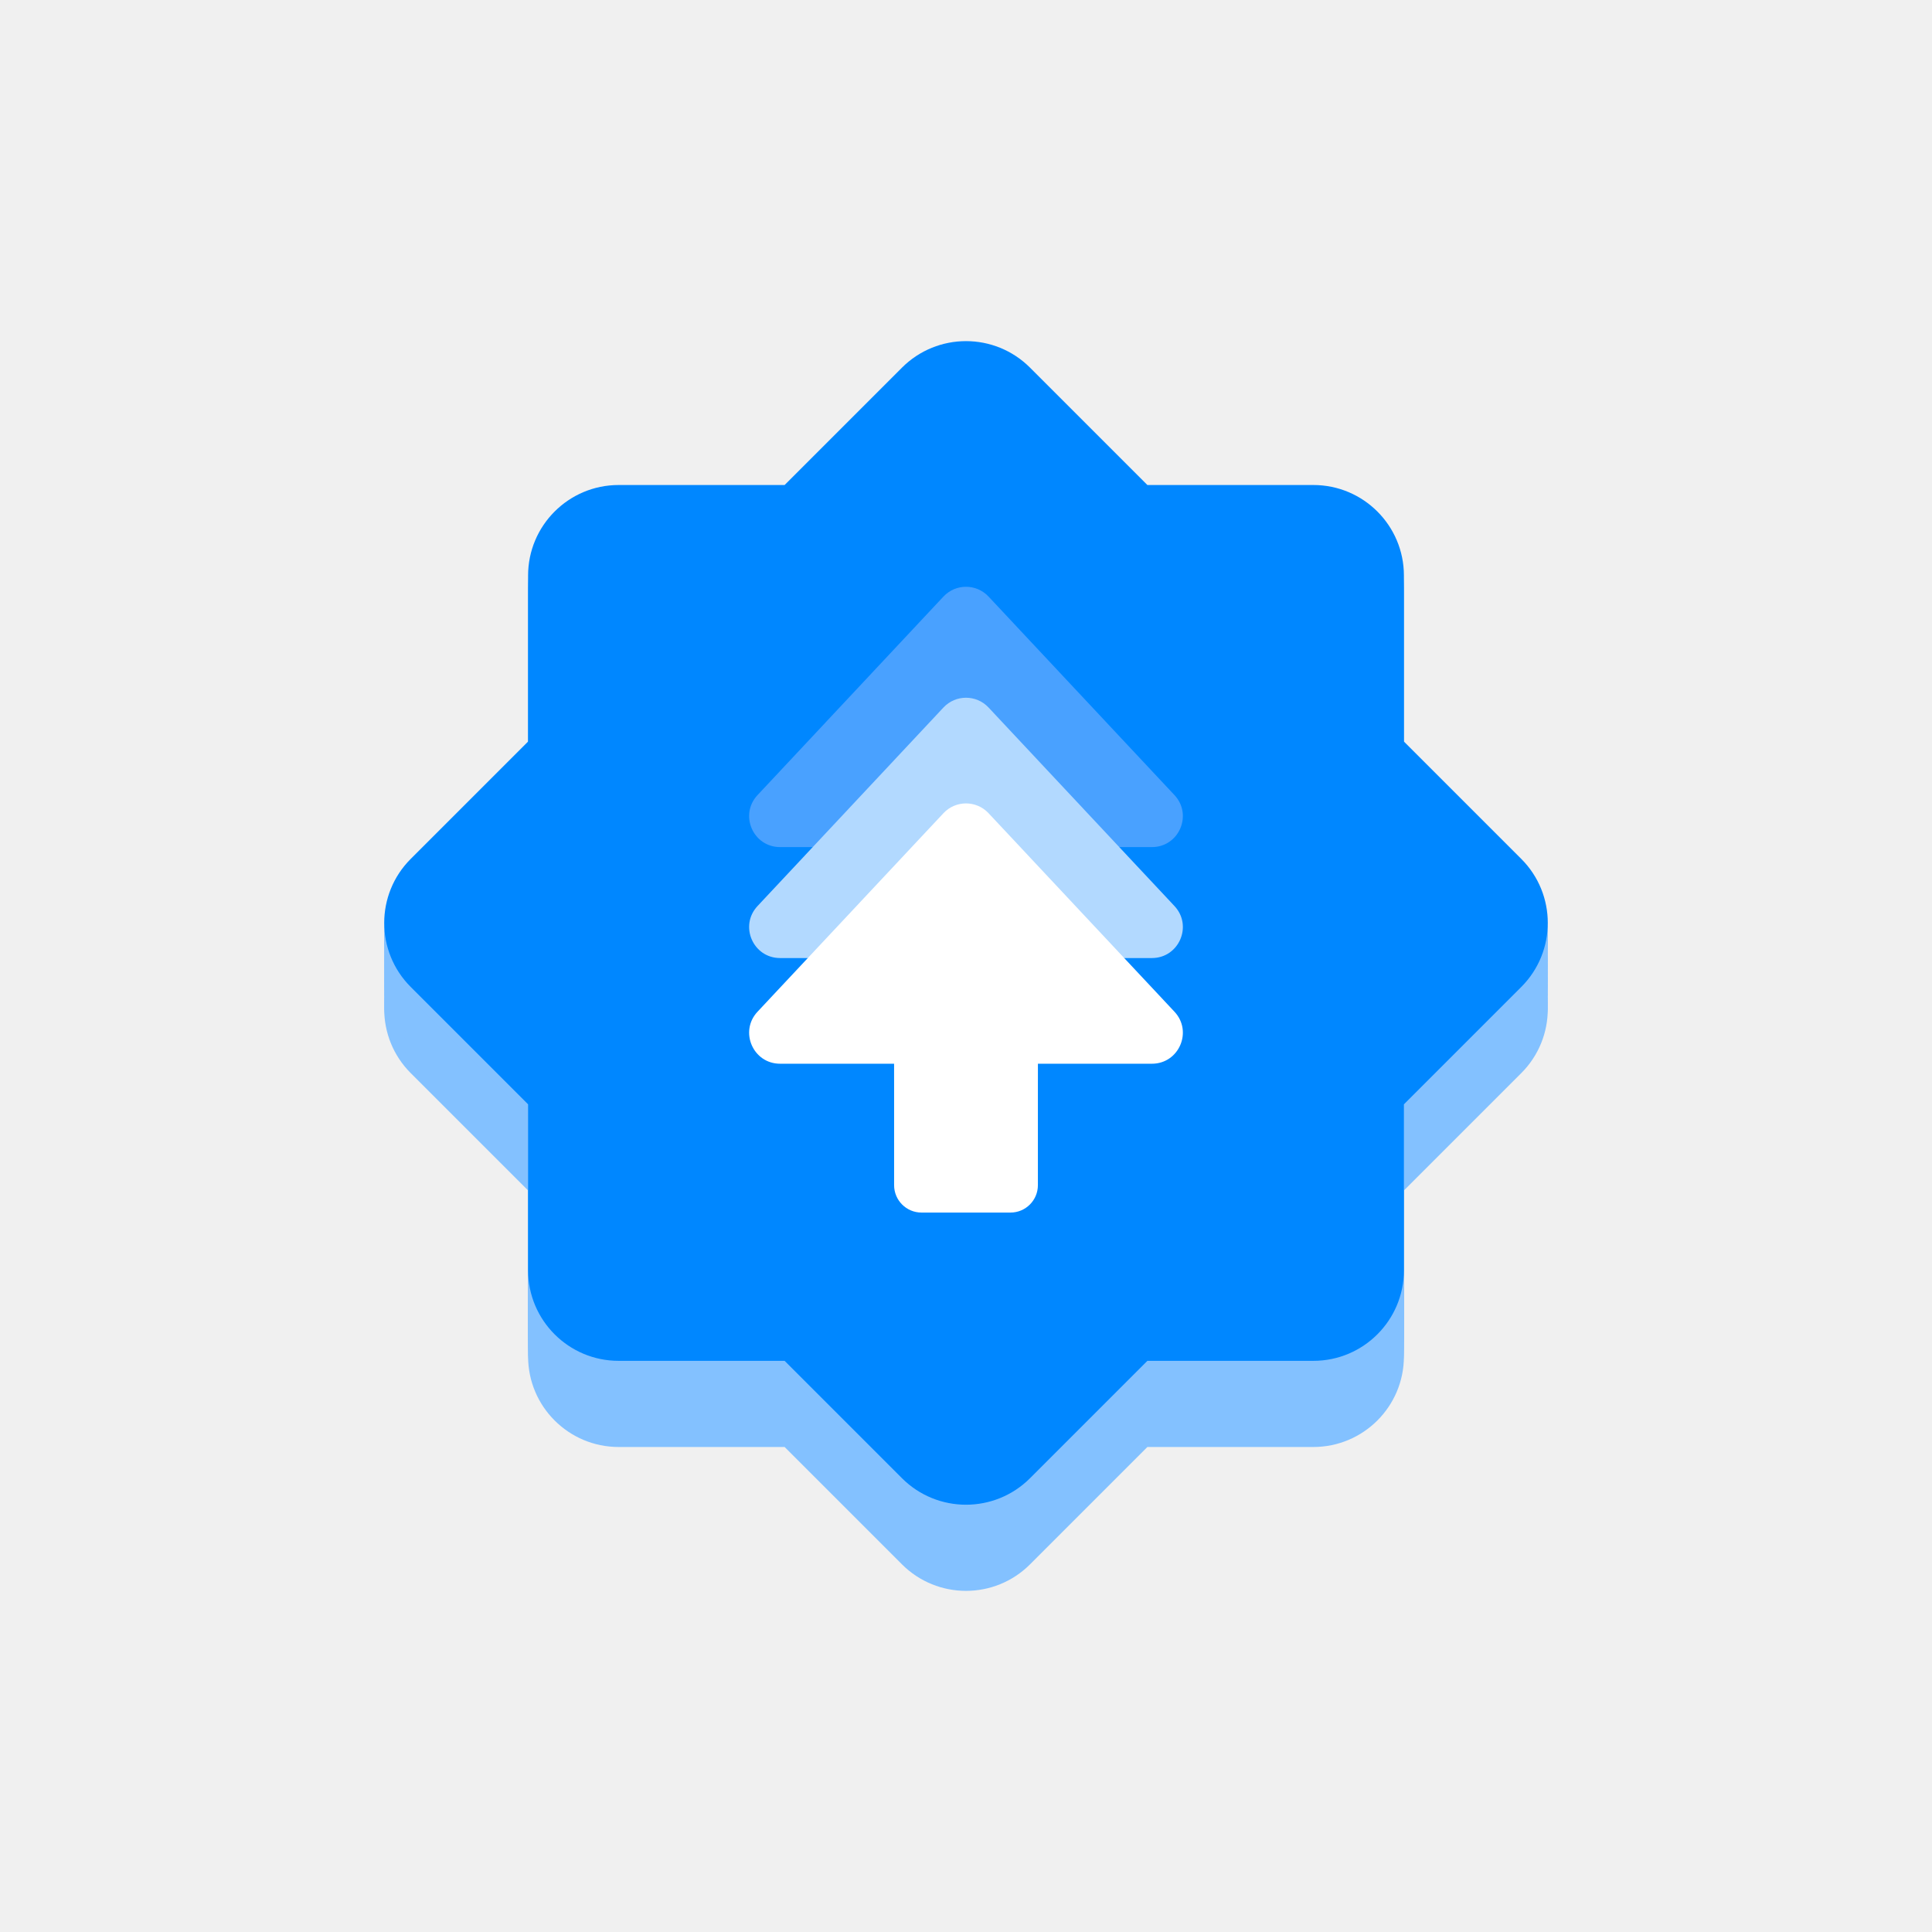
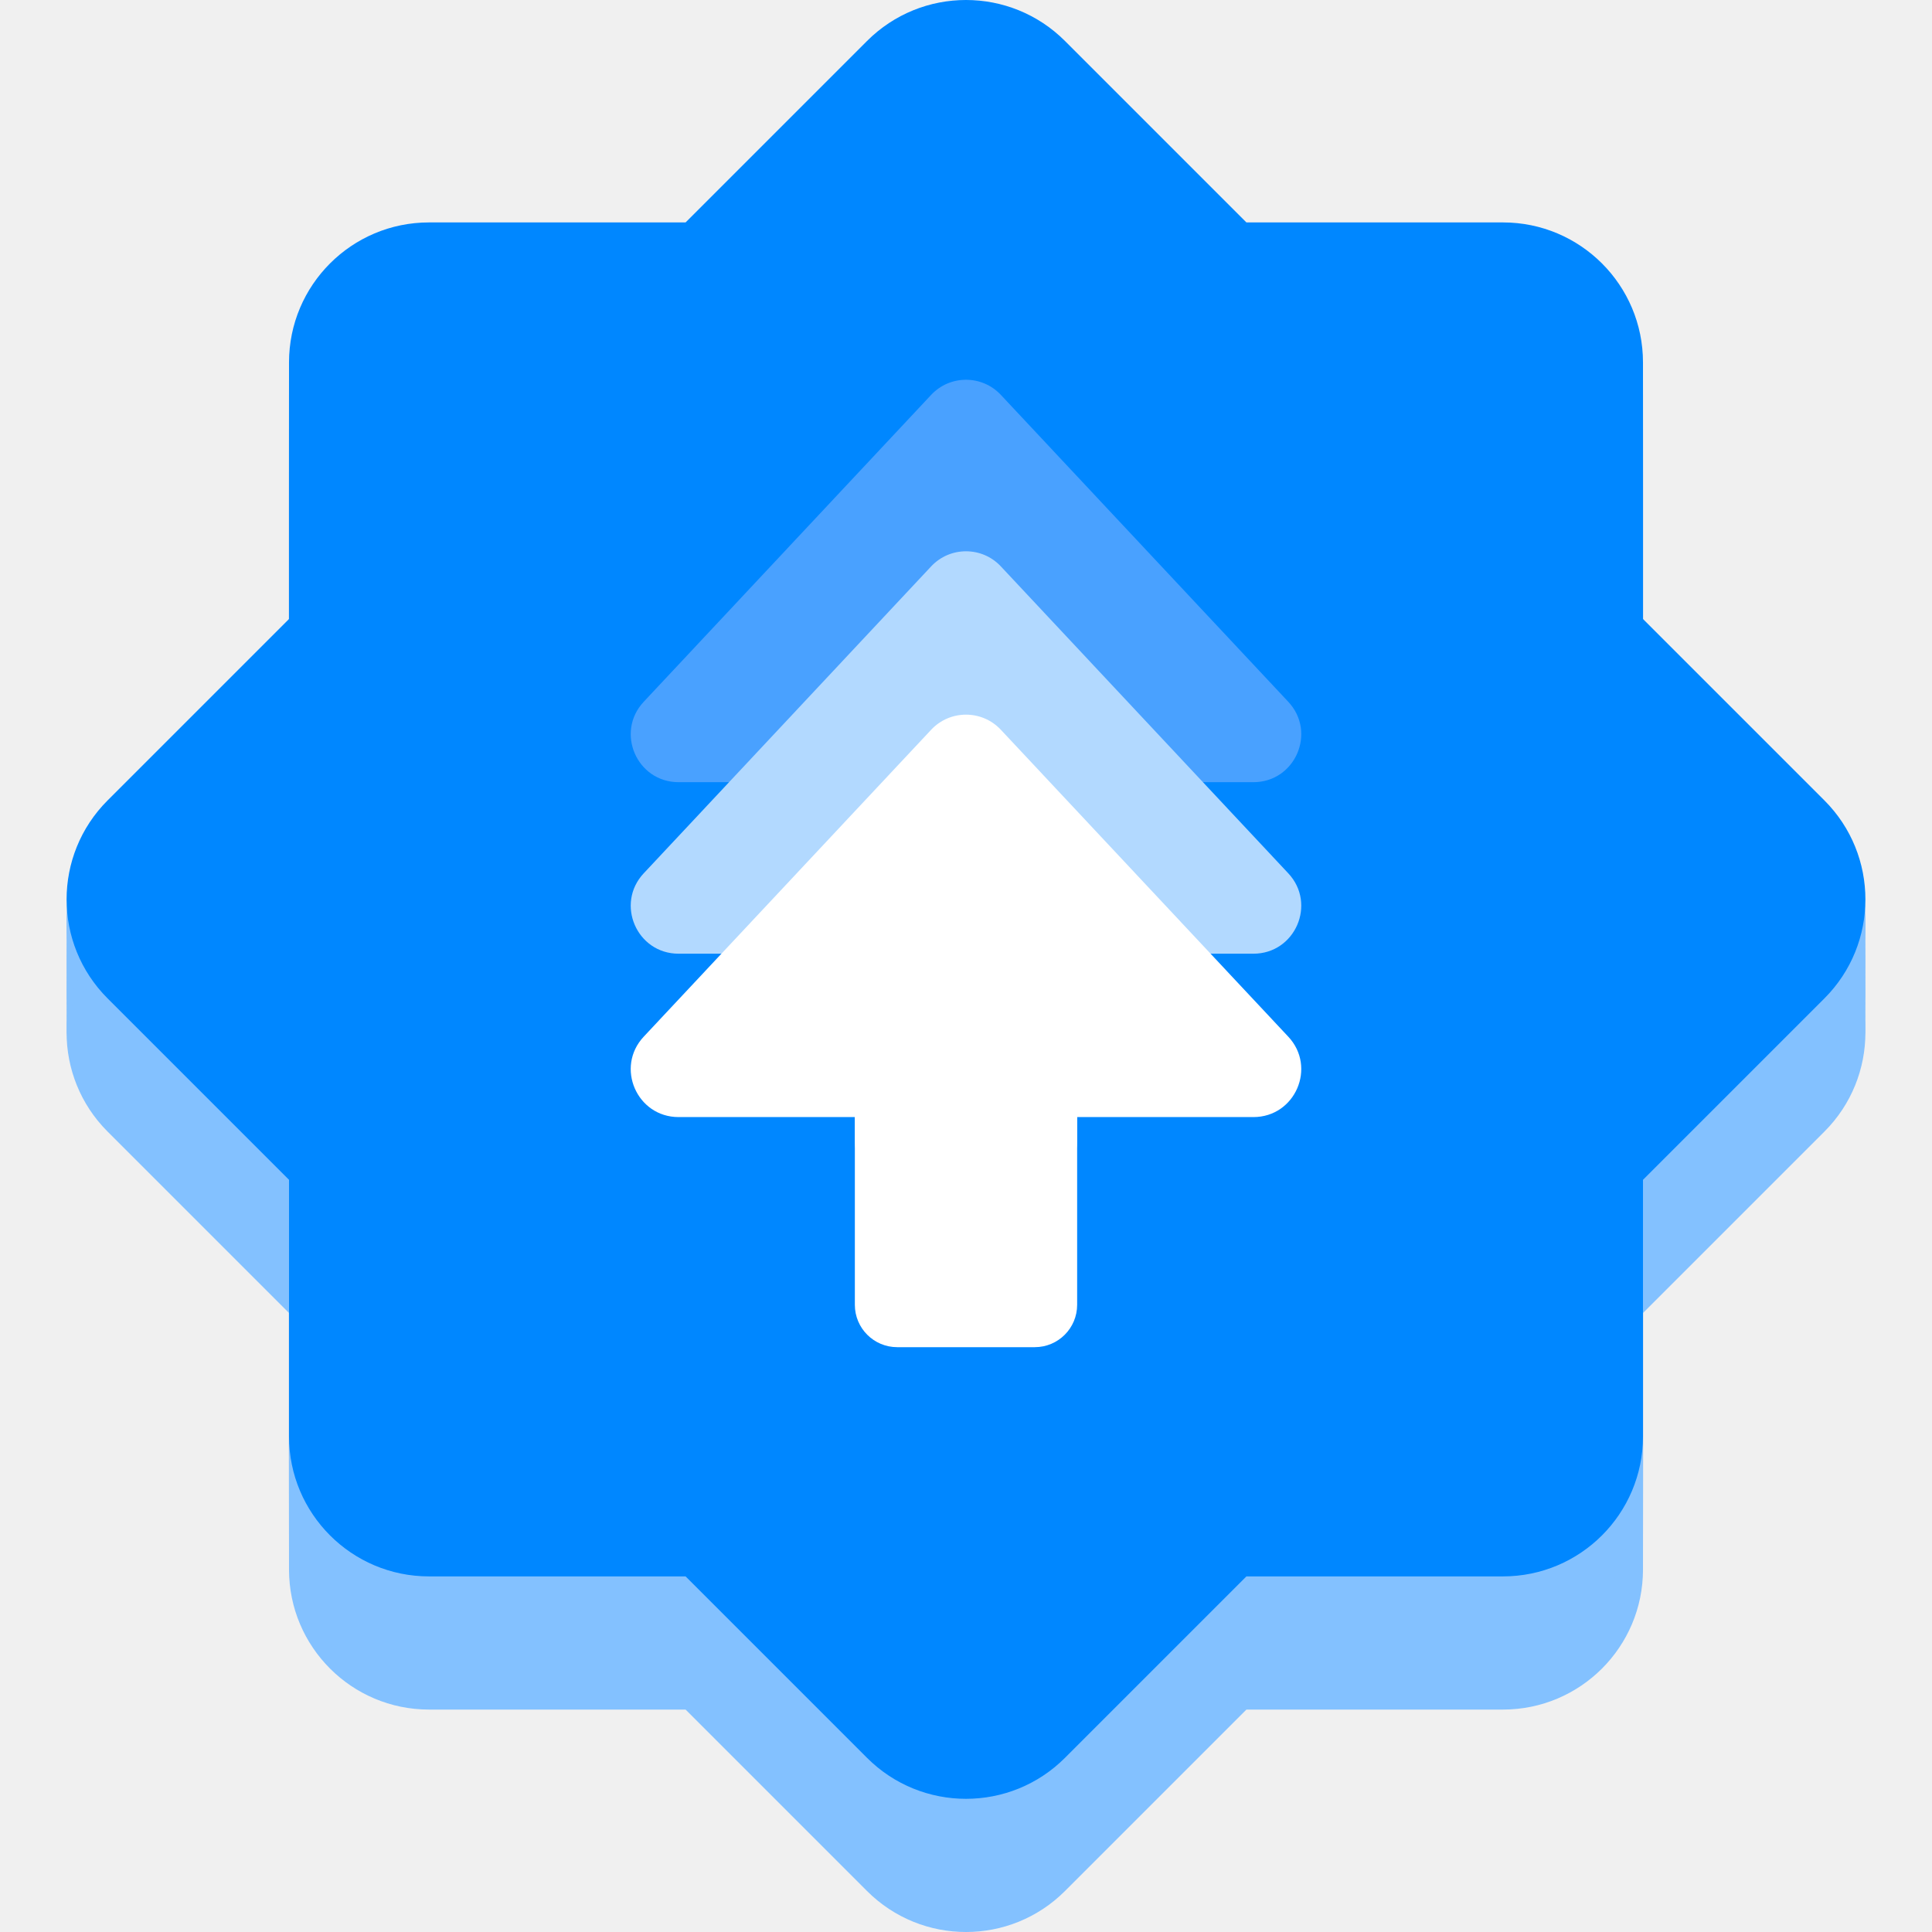
- <svg xmlns="http://www.w3.org/2000/svg" viewBox="0 0 512 512">
-   <defs>
-     <style>
-       .cls-1{fill:#83c1ff}
-       .cls-2{fill:#0087ff}
-       .cls-3{fill:#49a1ff}
-       .cls-4{fill:#b2d9ff}
-       .cls-5{fill:#ffffff}
-     </style>
-   </defs>
+ <svg xmlns="http://www.w3.org/2000/svg" width="512" height="512" viewBox="0 0 512 512">
  <g id="Layer_1" data-name="Layer 1">
-     <path d="M239.029 120.263 C248.402 110.891 263.598 110.891 272.971 120.263 L304.07 151.363 L348.052 151.363 C361.307 151.363 372.052 162.108 372.052 175.363 L372.052 219.345 L403.152 250.445 C412.524 259.817 412.524 275.013 403.152 284.386 L372.052 315.485 L372.052 359.467 C372.052 372.722 361.307 383.467 348.052 383.467 L304.07 383.467 L272.971 414.567 C263.598 423.939 248.402 423.939 239.029 414.567 L207.93 383.467 L163.948 383.467 C150.693 383.467 139.948 372.722 139.948 359.467 L139.948 315.485 L108.848 284.386 C99.476 275.013 99.476 259.817 108.848 250.445 L139.948 219.345 L139.948 175.363 C139.948 162.108 150.693 151.363 163.948 151.363 L207.93 151.363 Z" class="cls-1" />
-     <path d="M239.029 118.612 C248.402 109.24 263.598 109.24 272.971 118.612 L304.07 149.712 L348.052 149.712 C361.307 149.712 372.052 160.457 372.052 173.712 L372.052 217.694 L403.152 248.793 C412.524 258.166 412.524 273.362 403.152 282.735 L372.052 313.834 L372.052 357.816 C372.052 371.071 361.307 381.816 348.052 381.816 L304.07 381.816 L272.971 412.916 C263.598 422.288 248.402 422.288 239.029 412.916 L207.93 381.816 L163.948 381.816 C150.693 381.816 139.948 371.071 139.948 357.816 L139.948 313.834 L108.848 282.735 C99.476 273.362 99.476 258.166 108.848 248.793 L139.948 217.694 L139.948 173.712 C139.948 160.457 150.693 149.712 163.948 149.712 L207.93 149.712 Z" class="cls-1" />
-     <path d="M239.029 116.301 C248.402 106.928 263.598 106.928 272.971 116.301 L304.07 147.401 L348.052 147.401 C361.307 147.401 372.052 158.146 372.052 171.401 L372.052 215.382 L403.152 246.482 C412.524 255.855 412.524 271.051 403.152 280.423 L372.052 311.523 L372.052 355.505 C372.052 368.759 361.307 379.505 348.052 379.505 L304.07 379.505 L272.971 410.604 C263.598 419.977 248.402 419.977 239.029 410.604 L207.93 379.505 L163.948 379.505 C150.693 379.505 139.948 368.759 139.948 355.505 L139.948 311.523 L108.848 280.423 C99.476 271.051 99.476 255.855 108.848 246.482 L139.948 215.382 L139.948 171.401 C139.948 158.146 150.693 147.401 163.948 147.401 L207.93 147.401 Z" class="cls-1" />
-     <path d="M239.029 114.157 C248.402 104.785 263.598 104.785 272.971 114.157 L304.07 145.257 L348.052 145.257 C361.307 145.257 372.052 156.002 372.052 169.257 L372.052 213.239 L403.152 244.338 C412.524 253.711 412.524 268.907 403.152 278.279 L372.052 309.379 L372.052 353.361 C372.052 366.616 361.307 377.361 348.052 377.361 L304.07 377.361 L272.971 408.461 C263.598 417.833 248.402 417.833 239.029 408.461 L207.93 377.361 L163.948 377.361 C150.693 377.361 139.948 366.616 139.948 353.361 L139.948 309.379 L108.848 278.279 C99.476 268.907 99.476 253.711 108.848 244.338 L139.948 213.239 L139.948 169.257 C139.948 156.002 150.693 145.257 163.948 145.257 L207.93 145.257 Z" class="cls-1" />
-     <path d="M239.029 112.614 C248.402 103.241 263.598 103.241 272.971 112.614 L304.07 143.713 L348.052 143.713 C361.307 143.713 372.052 154.458 372.052 167.713 L372.052 211.695 L403.152 242.795 C412.524 252.167 412.524 267.363 403.152 276.736 L372.052 307.836 L372.052 351.817 C372.052 365.072 361.307 375.817 348.052 375.817 L304.07 375.817 L272.971 406.917 C263.598 416.29 248.402 416.29 239.029 406.917 L207.93 375.817 L163.948 375.817 C150.693 375.817 139.948 365.072 139.948 351.817 L139.948 307.836 L108.848 276.736 C99.476 267.363 99.476 252.167 108.848 242.795 L139.948 211.695 L139.948 167.713 C139.948 154.458 150.693 143.713 163.948 143.713 L207.93 143.713 Z" class="cls-1" />
-     <path d="M239.029 110.77 C248.402 101.398 263.598 101.398 272.971 110.77 L304.07 141.87 L348.052 141.87 C361.307 141.87 372.052 152.615 372.052 165.87 L372.052 209.852 L403.152 240.951 C412.524 250.324 412.524 265.52 403.152 274.893 L372.052 305.992 L372.052 349.974 C372.052 363.229 361.307 373.974 348.052 373.974 L304.07 373.974 L272.971 405.074 C263.598 414.446 248.402 414.446 239.029 405.074 L207.93 373.974 L163.948 373.974 C150.693 373.974 139.948 363.229 139.948 349.974 L139.948 305.992 L108.848 274.893 C99.476 265.52 99.476 250.324 108.848 240.951 L139.948 209.852 L139.948 165.87 C139.948 152.615 150.693 141.87 163.948 141.87 L207.93 141.87 Z" class="cls-1" />
-     <path d="M239.029 108.862 C248.402 99.489 263.598 99.489 272.971 108.862 L304.07 139.961 L348.052 139.961 C361.307 139.961 372.052 150.706 372.052 163.961 L372.052 207.943 L403.152 239.043 C412.524 248.415 412.524 263.611 403.152 272.984 L372.052 304.084 L372.052 348.065 C372.052 361.32 361.307 372.065 348.052 372.065 L304.07 372.065 L272.971 403.165 C263.598 412.538 248.402 412.538 239.029 403.165 L207.93 372.065 L163.948 372.065 C150.693 372.065 139.948 361.32 139.948 348.065 L139.948 304.084 L108.848 272.984 C99.476 263.611 99.476 248.415 108.848 239.043 L139.948 207.943 L139.948 163.961 C139.948 150.706 150.693 139.961 163.948 139.961 L207.93 139.961 Z" class="cls-1" />
-     <path d="M239.029 107.195 C248.402 97.822 263.598 97.822 272.971 107.195 L304.07 138.294 L348.052 138.294 C361.307 138.294 372.052 149.04 372.052 162.294 L372.052 206.276 L403.152 237.376 C412.524 246.748 412.524 261.944 403.152 271.317 L372.052 302.417 L372.052 346.398 C372.052 359.653 361.307 370.398 348.052 370.398 L304.07 370.398 L272.971 401.498 C263.598 410.871 248.402 410.871 239.029 401.498 L207.93 370.398 L163.948 370.398 C150.693 370.398 139.948 359.653 139.948 346.398 L139.948 302.417 L108.848 271.317 C99.476 261.944 99.476 246.748 108.848 237.376 L139.948 206.276 L139.948 162.294 C139.948 149.04 150.693 138.294 163.948 138.294 L207.93 138.294 Z" class="cls-1" />
-     <path d="M239.029 105.181 C248.402 95.809 263.598 95.809 272.971 105.181 L304.07 136.281 L348.052 136.281 C361.307 136.281 372.052 147.026 372.052 160.281 L372.052 204.263 L403.152 235.362 C412.524 244.735 412.524 259.931 403.152 269.304 L372.052 300.403 L372.052 344.385 C372.052 357.64 361.307 368.385 348.052 368.385 L304.07 368.385 L272.971 399.485 C263.598 408.857 248.402 408.857 239.029 399.485 L207.93 368.385 L163.948 368.385 C150.693 368.385 139.948 357.64 139.948 344.385 L139.948 300.403 L108.848 269.304 C99.476 259.931 99.476 244.735 108.848 235.362 L139.948 204.263 L139.948 160.281 C139.948 147.026 150.693 136.281 163.948 136.281 L207.93 136.281 Z" class="cls-1" />
-     <path d="M239.029 102.984 C248.402 93.612 263.598 93.612 272.971 102.984 L304.07 134.084 L348.052 134.084 C361.307 134.084 372.052 144.829 372.052 158.084 L372.052 202.066 L403.152 233.165 C412.524 242.538 412.524 257.734 403.152 267.106 L372.052 298.206 L372.052 342.188 C372.052 355.443 361.307 366.188 348.052 366.188 L304.07 366.188 L272.971 397.288 C263.598 406.66 248.402 406.66 239.029 397.288 L207.93 366.188 L163.948 366.188 C150.693 366.188 139.948 355.443 139.948 342.188 L139.948 298.206 L108.848 267.106 C99.476 257.734 99.476 242.538 108.848 233.165 L139.948 202.066 L139.948 158.084 C139.948 144.829 150.693 134.084 163.948 134.084 L207.93 134.084 Z" class="cls-1" />
-     <path d="M239.029 101.962 C248.402 92.59 263.598 92.59 272.971 101.962 L304.07 133.062 L348.052 133.062 C361.307 133.062 372.052 143.807 372.052 157.062 L372.052 201.044 L403.152 232.144 C412.524 241.516 412.524 256.712 403.152 266.085 L372.052 297.184 L372.052 341.166 C372.052 354.421 361.307 365.166 348.052 365.166 L304.07 365.166 L272.971 396.266 C263.598 405.639 248.402 405.639 239.029 396.266 L207.93 365.166 L163.948 365.166 C150.693 365.166 139.948 354.421 139.948 341.166 L139.948 297.184 L108.848 266.085 C99.476 256.712 99.476 241.516 108.848 232.144 L139.948 201.044 L139.948 157.062 C139.948 143.807 150.693 133.062 163.948 133.062 L207.93 133.062 Z" class="cls-1" />
-     <path d="M239.029 100.596 C248.402 91.223 263.598 91.223 272.971 100.596 L304.07 131.696 L348.052 131.696 C361.307 131.696 372.052 142.441 372.052 155.696 L372.052 199.677 L403.152 230.777 C412.524 240.15 412.524 255.346 403.152 264.718 L372.052 295.818 L372.052 339.8 C372.052 353.054 361.307 363.8 348.052 363.8 L304.07 363.8 L272.971 394.899 C263.598 404.272 248.402 404.272 239.029 394.899 L207.93 363.8 L163.948 363.8 C150.693 363.8 139.948 353.054 139.948 339.8 L139.948 295.818 L108.848 264.718 C99.476 255.346 99.476 240.15 108.848 230.777 L139.948 199.677 L139.948 155.696 C139.948 142.441 150.693 131.696 163.948 131.696 L207.93 131.696 Z" class="cls-1" />
-     <path d="M239.029 97.433 C248.402 88.061 263.598 88.061 272.971 97.433 L304.07 128.533 L348.052 128.533 C361.307 128.533 372.052 139.278 372.052 152.533 L372.052 196.515 L403.152 227.614 C412.524 236.987 412.524 252.183 403.152 261.555 L372.052 292.655 L372.052 336.637 C372.052 349.892 361.307 360.637 348.052 360.637 L304.07 360.637 L272.971 391.737 C263.598 401.109 248.402 401.109 239.029 391.737 L207.93 360.637 L163.948 360.637 C150.693 360.637 139.948 349.892 139.948 336.637 L139.948 292.655 L108.848 261.555 C99.476 252.183 99.476 236.987 108.848 227.614 L139.948 196.515 L139.948 152.533 C139.948 139.278 150.693 128.533 163.948 128.533 L207.93 128.533 Z" class="cls-2" />
-     <path d="M250.025 158.095 C253.26 154.641 258.74 154.641 261.975 158.095 L311.246 210.707 C316.143 215.937 312.435 224.489 305.271 224.489 L275.053 224.489 L275.053 256.669 C275.053 260.681 271.801 263.933 267.79 263.933 L244.21 263.933 C240.199 263.933 236.947 260.681 236.947 256.669 L236.947 224.489 L206.729 224.489 C199.565 224.489 195.857 215.937 200.754 210.707 Z" class="cls-3" />
-     <path d="M250.025 187.498 C253.26 184.044 258.74 184.044 261.975 187.498 L311.246 240.11 C316.143 245.34 312.435 253.892 305.271 253.892 L275.053 253.892 L275.053 286.072 C275.053 290.084 271.801 293.336 267.79 293.336 L244.21 293.336 C240.199 293.336 236.947 290.084 236.947 286.072 L236.947 253.892 L206.729 253.892 C199.565 253.892 195.857 245.34 200.754 240.11 Z" class="cls-4" />
-     <path d="M250.025 215.504 C253.26 212.05 258.74 212.05 261.975 215.504 L311.246 268.116 C316.143 273.346 312.435 281.898 305.271 281.898 L275.053 281.898 L275.053 314.079 C275.053 318.09 271.801 321.342 267.79 321.342 L244.21 321.342 C240.199 321.342 236.947 318.09 236.947 314.079 L236.947 281.898 L206.729 281.898 C199.565 281.898 195.857 273.346 200.754 268.116 Z" class="cls-5" />
+     <path d="M229.764 46.16 C244.254 31.671 267.746 31.671 282.236 46.16 L330.313 94.238 L398.306 94.238 C418.797 94.238 435.408 110.849 435.408 131.341 L435.408 199.334 L483.487 247.412 C497.975 261.901 497.975 285.393 483.487 299.883 L435.408 347.96 L435.408 415.953 C435.408 436.444 418.797 453.055 398.306 453.055 L330.313 453.055 L282.236 501.134 C267.746 515.622 244.254 515.622 229.764 501.134 L181.687 453.055 L113.694 453.055 C93.203 453.055 76.592 436.444 76.592 415.953 L76.592 347.96 L28.513 299.883 C14.025 285.393 14.025 261.901 28.513 247.412 L76.592 199.334 L76.592 131.341 C76.592 110.849 93.203 94.238 113.694 94.238 L181.687 94.238 Z" fill="#83c1ff" />
+     <path d="M229.764 43.608 C244.254 29.119 267.746 29.119 282.236 43.608 L330.313 91.686 L398.306 91.686 C418.797 91.686 435.408 108.297 435.408 128.788 L435.408 196.782 L483.487 244.858 C497.975 259.348 497.975 282.84 483.487 297.33 L435.408 345.407 L435.408 413.401 C435.408 433.892 418.797 450.503 398.306 450.503 L330.313 450.503 L282.236 498.581 C267.746 513.07 244.254 513.07 229.764 498.581 L181.687 450.503 L113.694 450.503 C93.203 450.503 76.592 433.892 76.592 413.401 L76.592 345.407 L28.513 297.33 C14.025 282.84 14.025 259.348 28.513 244.858 L76.592 196.782 L76.592 128.788 C76.592 108.297 93.203 91.686 113.694 91.686 L181.687 91.686 Z" fill="#83c1ff" />
+     <path d="M229.764 40.035 C244.254 25.545 267.746 25.545 282.236 40.035 L330.313 88.113 L398.306 88.113 C418.797 88.113 435.408 104.724 435.408 125.216 L435.408 193.207 L483.487 241.286 C497.975 255.776 497.975 279.268 483.487 293.756 L435.408 341.835 L435.408 409.828 C435.408 430.318 418.797 446.93 398.306 446.93 L330.313 446.93 L282.236 495.007 C267.746 509.497 244.254 509.497 229.764 495.007 L181.687 446.93 L113.694 446.93 C93.203 446.93 76.592 430.318 76.592 409.828 L76.592 341.835 L28.513 293.756 C14.025 279.268 14.025 255.776 28.513 241.286 L76.592 193.207 L76.592 125.216 C76.592 104.724 93.203 88.113 113.694 88.113 L181.687 88.113 Z" fill="#83c1ff" />
+     <path d="M229.764 36.72 C244.254 22.232 267.746 22.232 282.236 36.72 L330.313 84.799 L398.306 84.799 C418.797 84.799 435.408 101.41 435.408 121.901 L435.408 189.894 L483.487 237.971 C497.975 252.461 497.975 275.953 483.487 290.442 L435.408 338.52 L435.408 406.513 C435.408 427.005 418.797 443.616 398.306 443.616 L330.313 443.616 L282.236 491.694 C267.746 506.183 244.254 506.183 229.764 491.694 L181.687 443.616 L113.694 443.616 C93.203 443.616 76.592 427.005 76.592 406.513 L76.592 338.52 L28.513 290.442 C14.025 275.953 14.025 252.461 28.513 237.971 L76.592 189.894 L76.592 121.901 C76.592 101.41 93.203 84.799 113.694 84.799 L181.687 84.799 Z" fill="#83c1ff" />
+     <path d="M229.764 34.335 C244.254 19.845 267.746 19.845 282.236 34.335 L330.313 82.412 L398.306 82.412 C418.797 82.412 435.408 99.023 435.408 119.514 L435.408 187.508 L483.487 235.586 C497.975 250.074 497.975 273.566 483.487 288.056 L435.408 336.135 L435.408 404.126 C435.408 424.618 418.797 441.229 398.306 441.229 L330.313 441.229 L282.236 489.307 C267.746 503.797 244.254 503.797 229.764 489.307 L181.687 441.229 L113.694 441.229 C93.203 441.229 76.592 424.618 76.592 404.126 L76.592 336.135 L28.513 288.056 C14.025 273.566 14.025 250.074 28.513 235.586 L76.592 187.508 L76.592 119.514 C76.592 99.023 93.203 82.412 113.694 82.412 L181.687 82.412 Z" fill="#83c1ff" />
+     <path d="M229.764 31.484 C244.254 16.996 267.746 16.996 282.236 31.484 L330.313 79.563 L398.306 79.563 C418.797 79.563 435.408 96.174 435.408 116.665 L435.408 184.658 L483.487 232.735 C497.975 247.225 497.975 270.717 483.487 285.207 L435.408 333.284 L435.408 401.277 C435.408 421.769 418.797 438.38 398.306 438.38 L330.313 438.38 L282.236 486.458 C267.746 500.947 244.254 500.947 229.764 486.458 L181.687 438.38 L113.694 438.38 C93.203 438.38 76.592 421.769 76.592 401.277 L76.592 333.284 L28.513 285.207 C14.025 270.717 14.025 247.225 28.513 232.735 L76.592 184.658 L76.592 116.665 C76.592 96.174 93.203 79.563 113.694 79.563 L181.687 79.563 Z" fill="#83c1ff" />
+     <path d="M229.764 28.535 C244.254 14.045 267.746 14.045 282.236 28.535 L330.313 76.612 L398.306 76.612 C418.797 76.612 435.408 93.223 435.408 113.714 L435.408 181.707 L483.487 229.786 C497.975 244.274 497.975 267.766 483.487 282.256 L435.408 330.335 L435.408 398.326 C435.408 418.817 418.797 435.429 398.306 435.429 L330.313 435.429 L282.236 483.507 C267.746 497.997 244.254 497.997 229.764 483.507 L181.687 435.429 L113.694 435.429 C93.203 435.429 76.592 418.817 76.592 398.326 L76.592 330.335 L28.513 282.256 C14.025 267.766 14.025 244.274 28.513 229.786 L76.592 181.707 L76.592 113.714 C76.592 93.223 93.203 76.612 113.694 76.612 L181.687 76.612 Z" fill="#83c1ff" />
+     <path d="M229.764 25.958 C244.254 11.468 267.746 11.468 282.236 25.958 L330.313 74.035 L398.306 74.035 C418.797 74.035 435.408 90.647 435.408 111.137 L435.408 179.13 L483.487 227.209 C497.975 241.697 497.975 265.189 483.487 279.679 L435.408 327.757 L435.408 395.749 C435.408 416.24 418.797 432.851 398.306 432.851 L330.313 432.851 L282.236 480.93 C267.746 495.42 244.254 495.42 229.764 480.93 L181.687 432.851 L113.694 432.851 C93.203 432.851 76.592 416.24 76.592 395.749 L76.592 327.757 L28.513 279.679 C14.025 265.189 14.025 241.697 28.513 227.209 L76.592 179.13 L76.592 111.137 C76.592 90.647 93.203 74.035 113.694 74.035 L181.687 74.035 Z" fill="#83c1ff" />
+     <path d="M229.764 22.844 C244.254 8.356 267.746 8.356 282.236 22.844 L330.313 70.923 L398.306 70.923 C418.797 70.923 435.408 87.534 435.408 108.025 L435.408 176.018 L483.487 224.095 C497.975 238.585 497.975 262.077 483.487 276.567 L435.408 324.644 L435.408 392.637 C435.408 413.128 418.797 429.739 398.306 429.739 L330.313 429.739 L282.236 477.818 C267.746 492.306 244.254 492.306 229.764 477.818 L181.687 429.739 L113.694 429.739 C93.203 429.739 76.592 413.128 76.592 392.637 L76.592 324.644 L28.513 276.567 C14.025 262.077 14.025 238.585 28.513 224.095 L76.592 176.018 L76.592 108.025 C76.592 87.534 93.203 70.923 113.694 70.923 L181.687 70.923 Z" fill="#83c1ff" />
+     <path d="M229.764 19.448 C244.254 4.959 267.746 4.959 282.236 19.448 L330.313 67.526 L398.306 67.526 C418.797 67.526 435.408 84.137 435.408 104.629 L435.408 172.622 L483.487 220.699 C497.975 235.189 497.975 258.681 483.487 273.169 L435.408 321.248 L435.408 389.241 C435.408 409.732 418.797 426.343 398.306 426.343 L330.313 426.343 L282.236 474.422 C267.746 488.91 244.254 488.91 229.764 474.422 L181.687 426.343 L113.694 426.343 C93.203 426.343 76.592 409.732 76.592 389.241 L76.592 321.248 L28.513 273.169 C14.025 258.681 14.025 235.189 28.513 220.699 L76.592 172.622 L76.592 104.629 C76.592 84.137 93.203 67.526 113.694 67.526 L181.687 67.526 Z" fill="#83c1ff" />
+     <path d="M229.764 17.868 C244.254 3.379 267.746 3.379 282.236 17.868 L330.313 65.946 L398.306 65.946 C418.797 65.946 435.408 82.557 435.408 103.049 L435.408 171.042 L483.487 219.12 C497.975 233.609 497.975 257.101 483.487 271.591 L435.408 319.668 L435.408 387.661 C435.408 408.152 418.797 424.763 398.306 424.763 L330.313 424.763 L282.236 472.842 C267.746 487.332 244.254 487.332 229.764 472.842 L181.687 424.763 L113.694 424.763 C93.203 424.763 76.592 408.152 76.592 387.661 L76.592 319.668 L28.513 271.591 C14.025 257.101 14.025 233.609 28.513 219.12 L76.592 171.042 L76.592 103.049 C76.592 82.557 93.203 65.946 113.694 65.946 L181.687 65.946 Z" fill="#83c1ff" />
+     <path d="M229.764 15.756 C244.254 1.266 267.746 1.266 282.236 15.756 L330.313 63.835 L398.306 63.835 C418.797 63.835 435.408 80.446 435.408 100.937 L435.408 168.929 L483.487 217.007 C497.975 231.497 497.975 254.989 483.487 269.477 L435.408 317.556 L435.408 385.549 C435.408 406.039 418.797 422.651 398.306 422.651 L330.313 422.651 L282.236 470.728 C267.746 485.218 244.254 485.218 229.764 470.728 L181.687 422.651 L113.694 422.651 C93.203 422.651 76.592 406.039 76.592 385.549 L76.592 317.556 L28.513 269.477 C14.025 254.989 14.025 231.497 28.513 217.007 L76.592 168.929 L76.592 100.937 C76.592 80.446 93.203 63.835 113.694 63.835 L181.687 63.835 Z" fill="#83c1ff" />
+     <path d="M229.764 10.866 C244.254 -3.622 267.746 -3.622 282.236 10.866 L330.313 58.945 L398.306 58.945 C418.797 58.945 435.408 75.556 435.408 96.047 L435.408 164.04 L483.487 212.117 C497.975 226.607 497.975 250.099 483.487 264.588 L435.408 312.666 L435.408 380.659 C435.408 401.151 418.797 417.762 398.306 417.762 L330.313 417.762 L282.236 465.84 C267.746 480.329 244.254 480.329 229.764 465.84 L181.687 417.762 L113.694 417.762 C93.203 417.762 76.592 401.151 76.592 380.659 L76.592 312.666 L28.513 264.588 C14.025 250.099 14.025 226.607 28.513 212.117 L76.592 164.04 L76.592 96.047 C76.592 75.556 93.203 58.945 113.694 58.945 L181.687 58.945 Z" fill="#0087ff" />
+     <path d="M246.763 104.646 C251.764 99.306 260.236 99.306 265.237 104.646 L341.407 185.98 C348.977 194.065 343.245 207.286 332.17 207.286 L285.455 207.286 L285.455 257.034 C285.455 263.237 280.427 268.264 274.227 268.264 L237.773 268.264 C231.573 268.264 226.545 263.237 226.545 257.034 L226.545 207.286 L179.83 207.286 C168.755 207.286 163.023 194.065 170.593 185.98 Z" fill="#49a1ff" />
+     <path d="M246.763 150.101 C251.764 144.761 260.236 144.761 265.237 150.101 L341.407 231.435 C348.977 239.52 343.245 252.741 332.17 252.741 L285.455 252.741 L285.455 302.489 C285.455 308.692 280.427 313.719 274.227 313.719 L237.773 313.719 C231.573 313.719 226.545 308.692 226.545 302.489 L226.545 252.741 L179.83 252.741 C168.755 252.741 163.023 239.52 170.593 231.435 Z" fill="#b2d9ff" />
+     <path d="M246.763 193.396 C251.764 188.056 260.236 188.056 265.237 193.396 L341.407 274.73 C348.977 282.816 343.245 296.037 332.17 296.037 L285.455 296.037 L285.455 345.786 C285.455 351.987 280.427 357.014 274.227 357.014 L237.773 357.014 C231.573 357.014 226.545 351.987 226.545 345.786 L226.545 296.037 L179.83 296.037 C168.755 296.037 163.023 282.816 170.593 274.73 Z" fill="#ffffff" />
  </g>
</svg>
